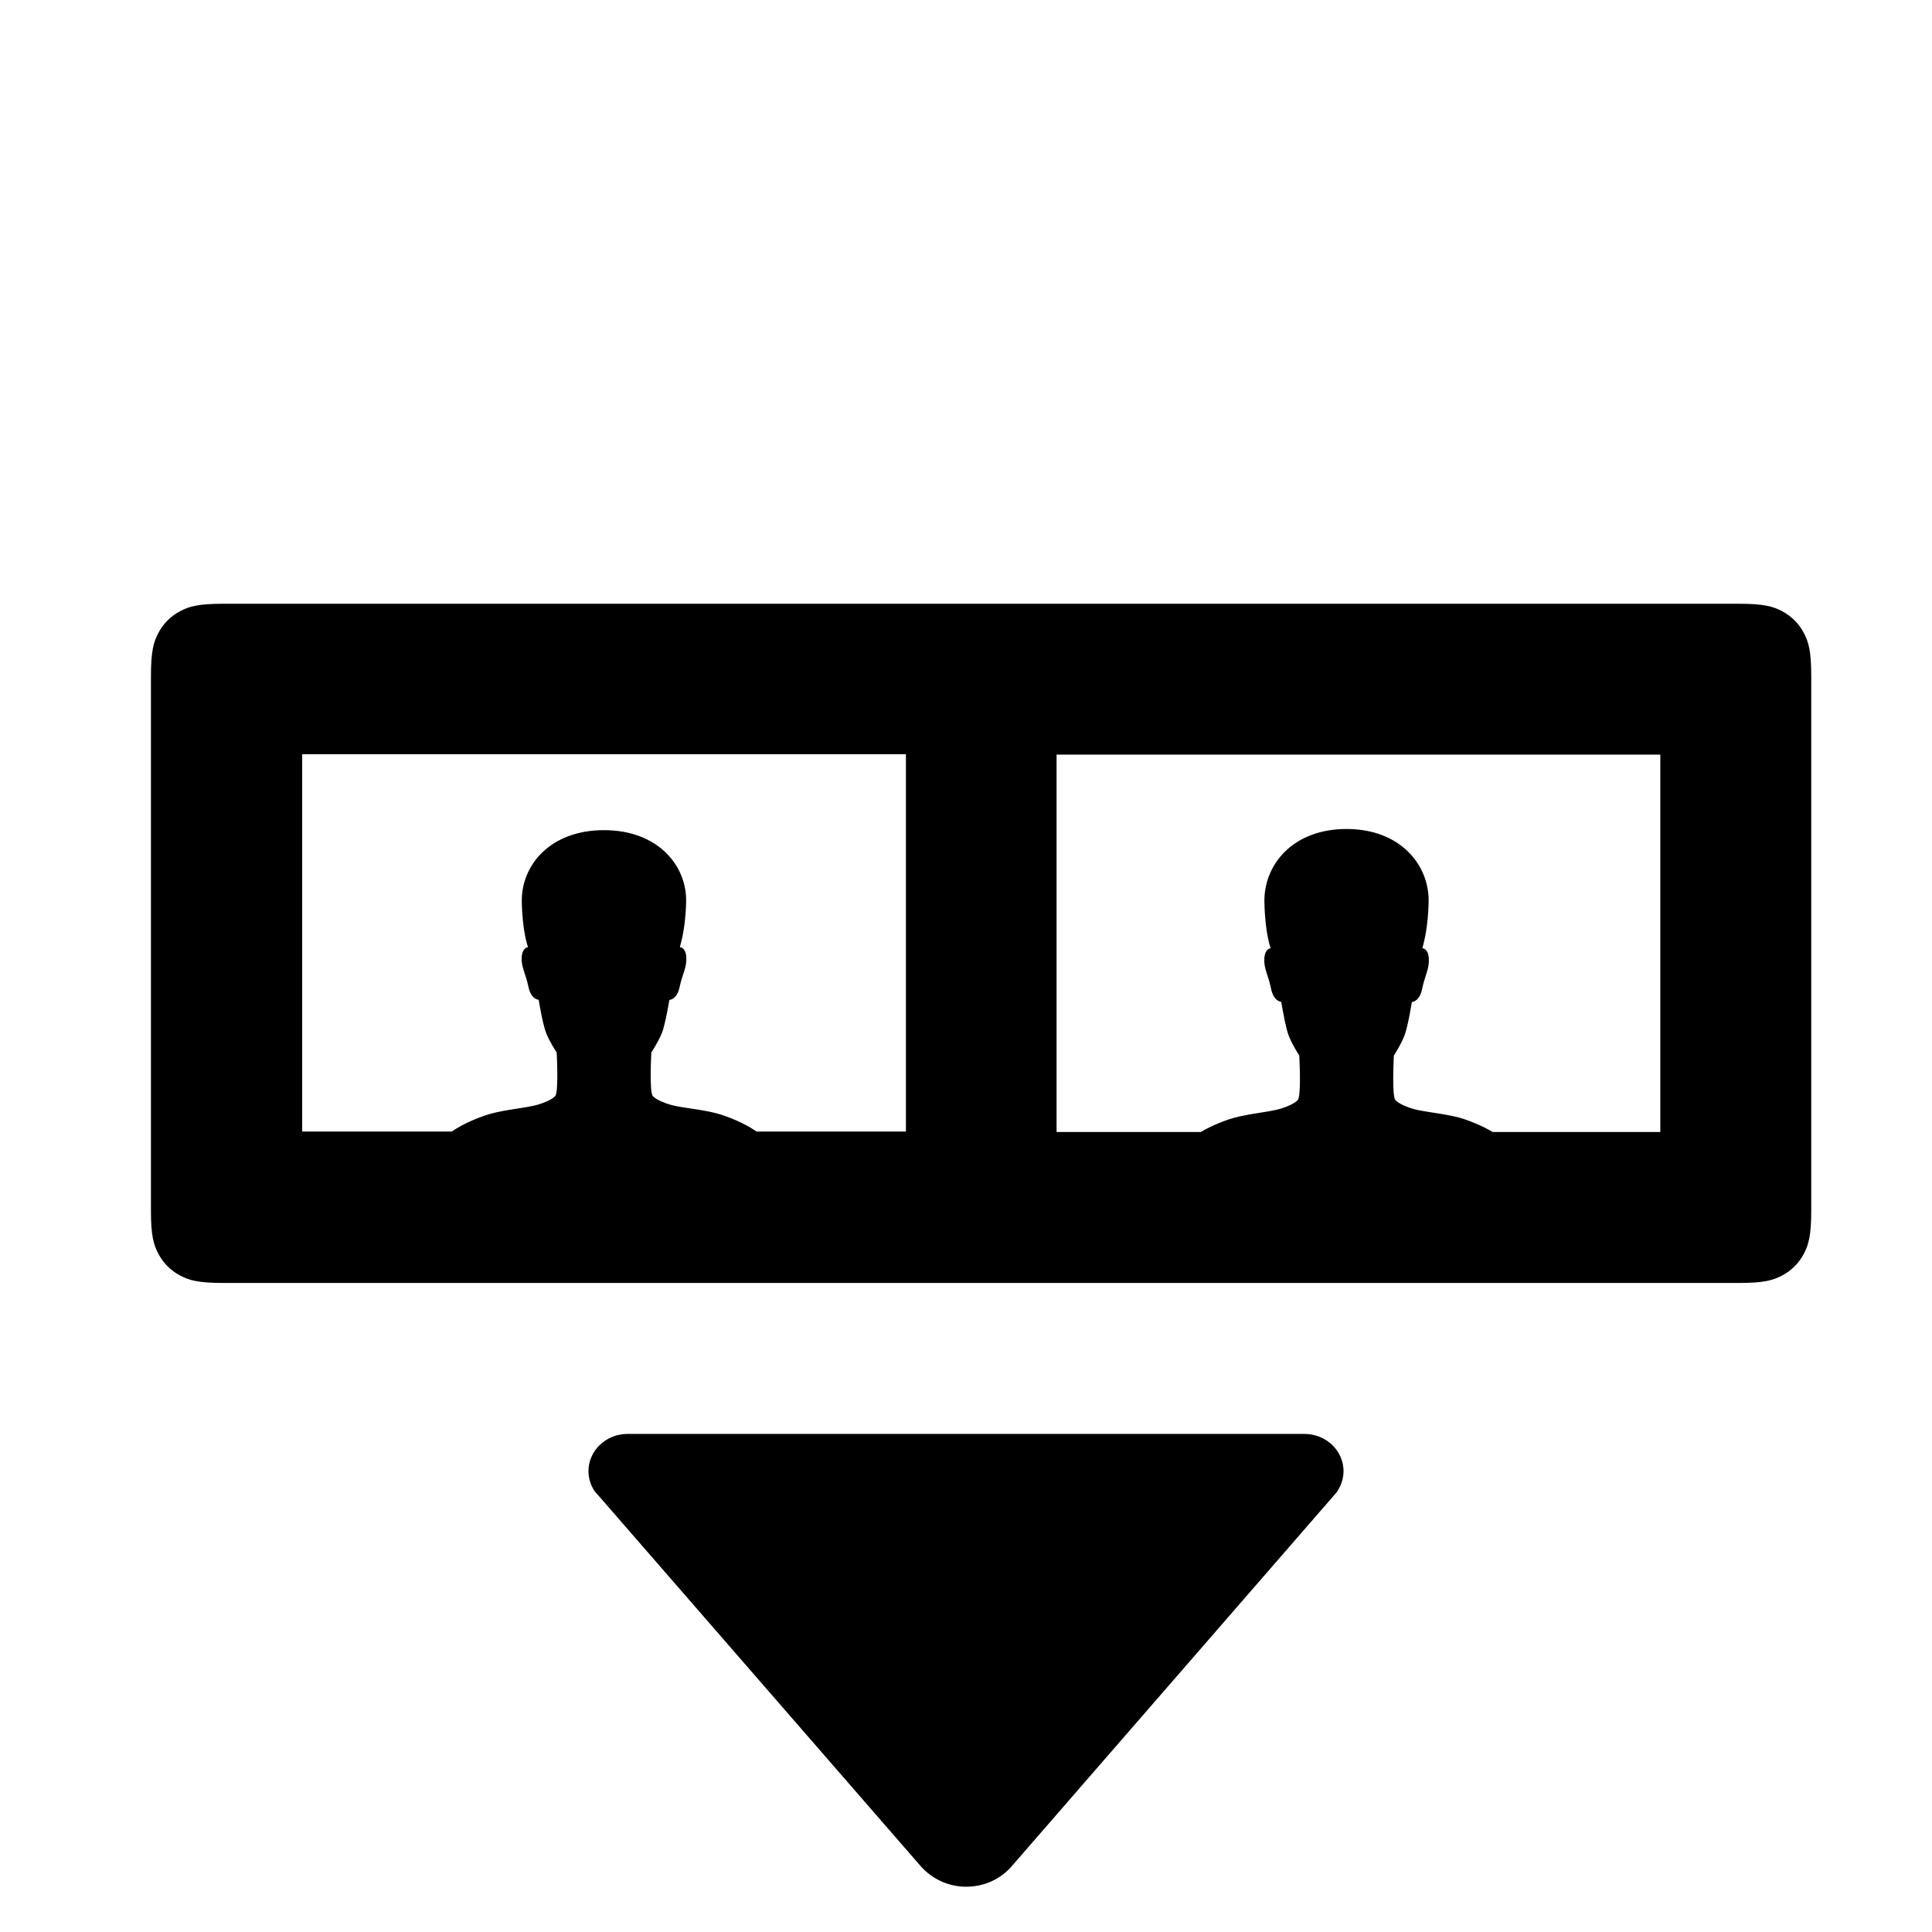
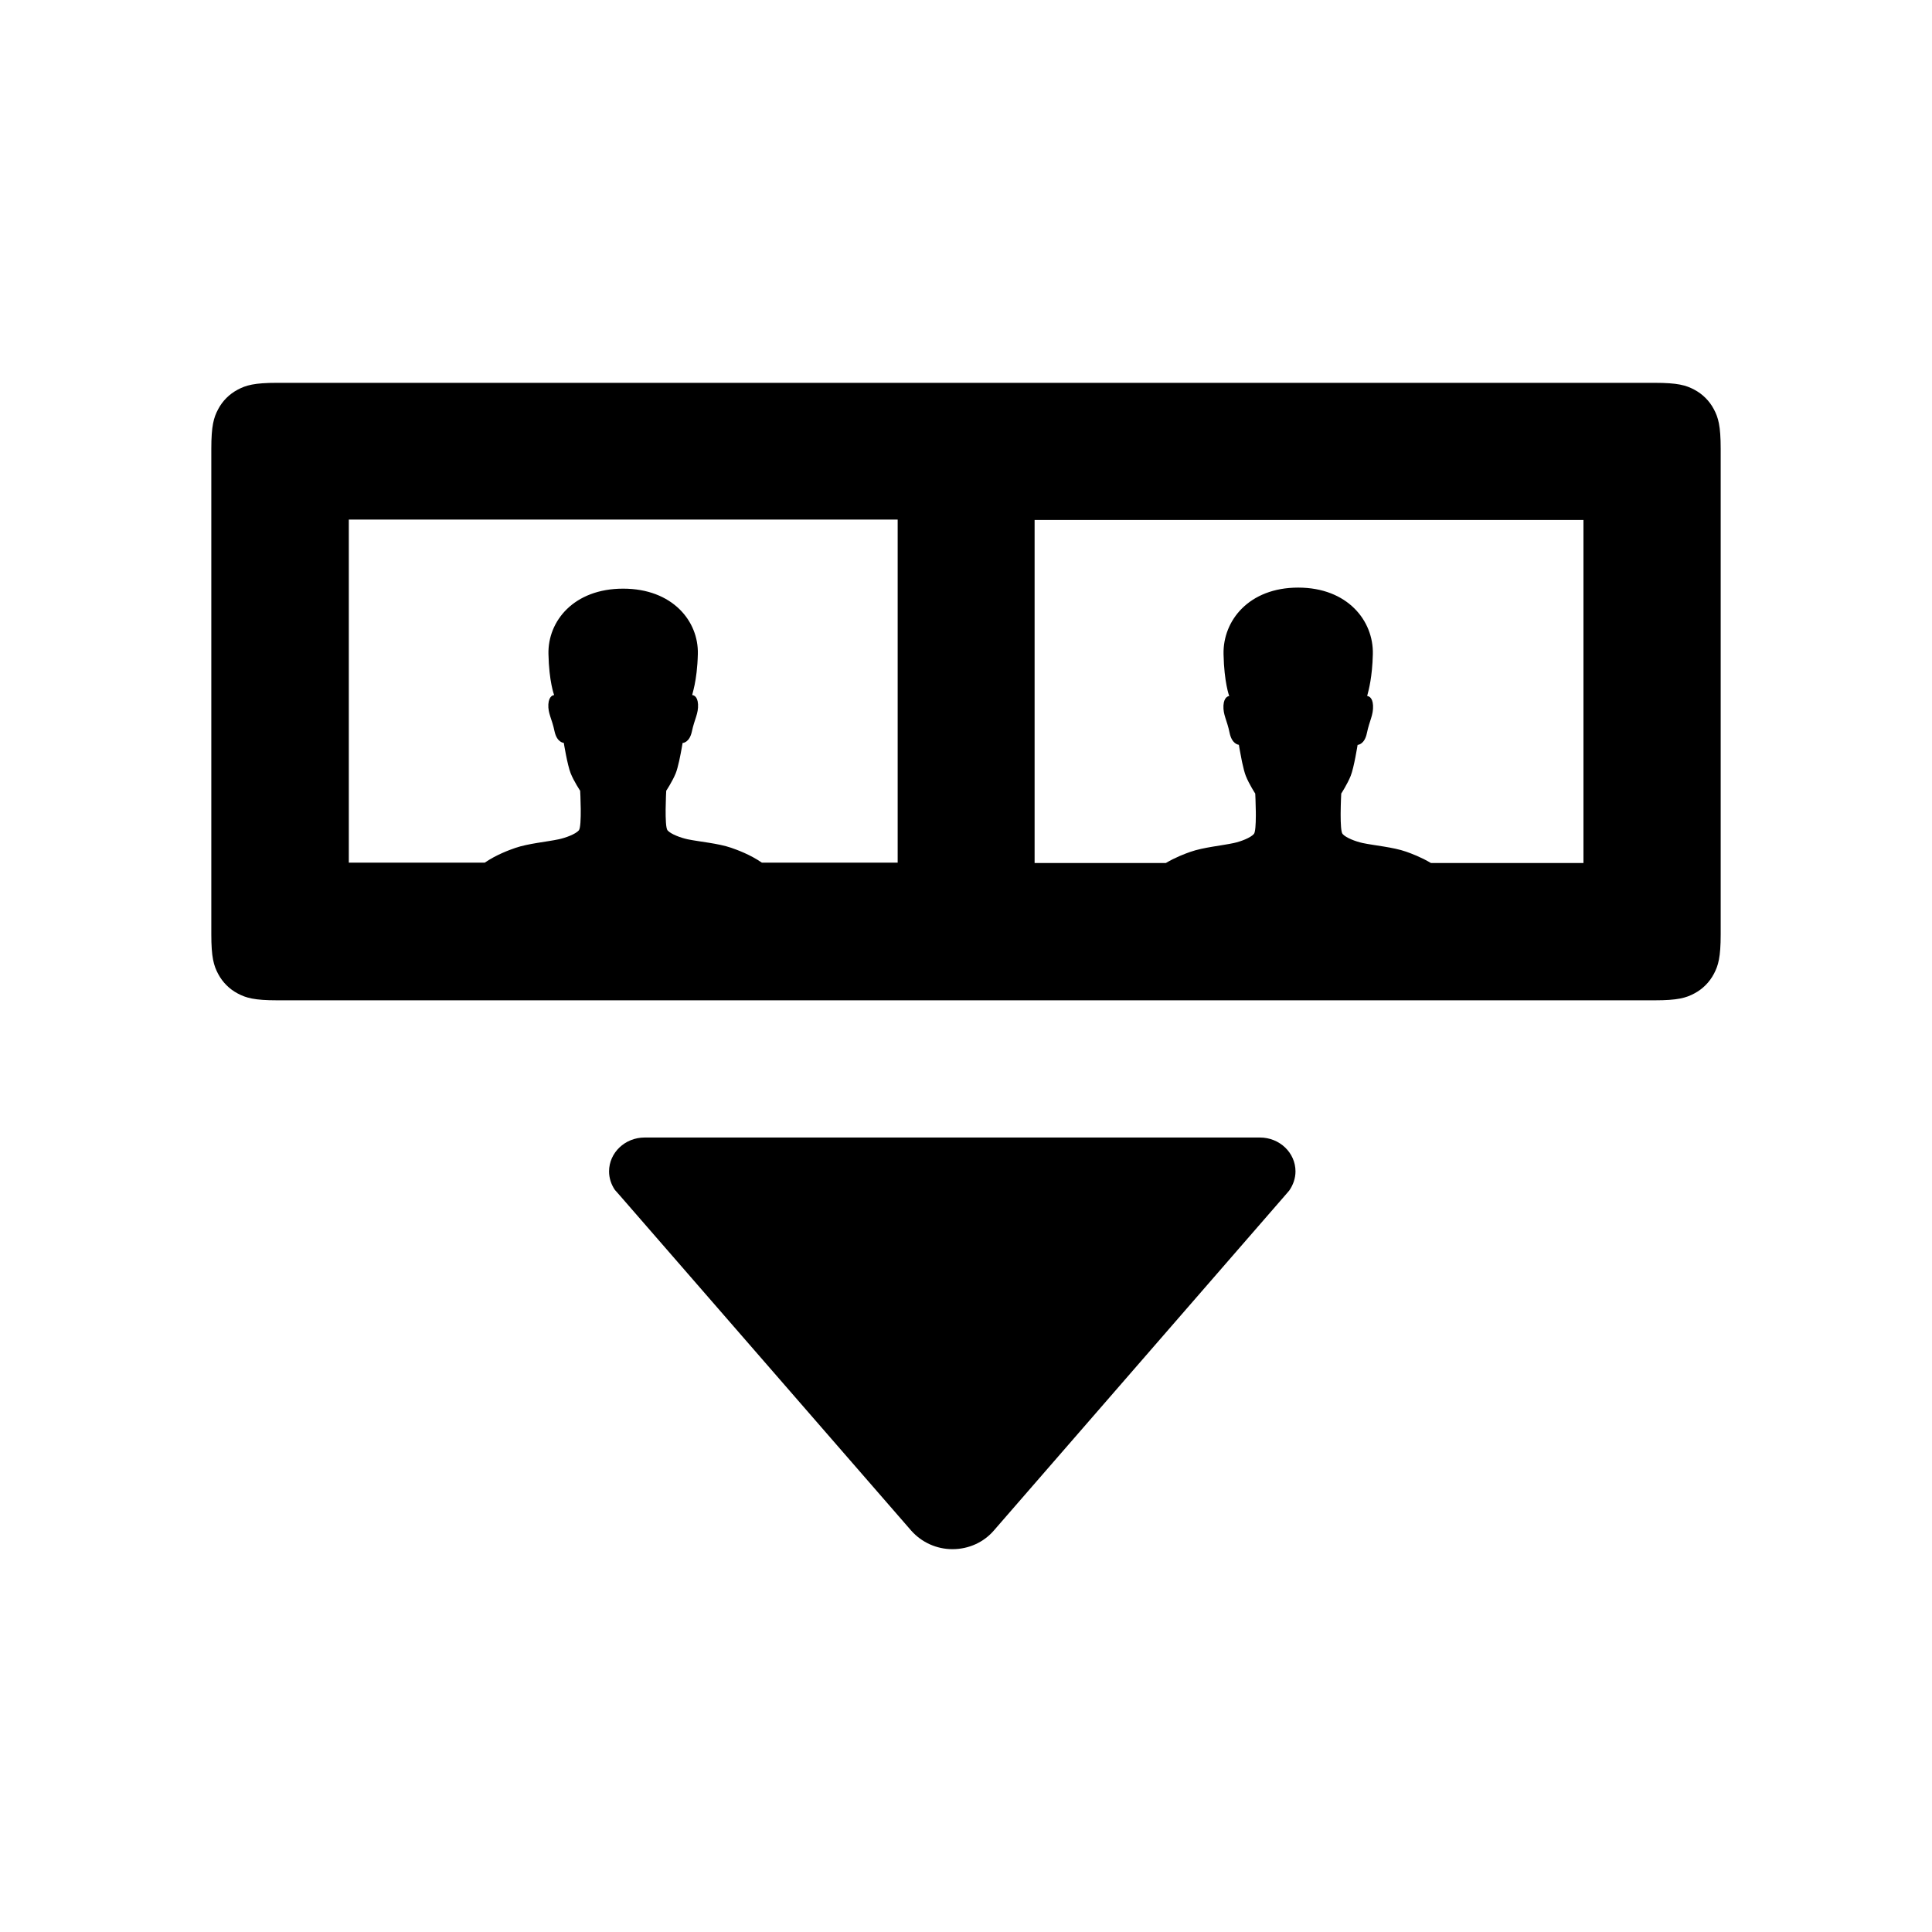
<svg xmlns="http://www.w3.org/2000/svg" width="512" height="512" viewBox="0 0 512 512">
-   <g fill-rule="evenodd">
-     <path fill-rule="nonzero" d="m354.239 395.446-1.126 1.313-85.044 97.863c-2.877 3.314-7.191 5.378-12.006 5.378a16.04 16.04 0 0 1-12.007-5.378l-84.981-97.738-1.439-1.626c-1.063-1.563-1.688-3.44-1.688-5.378 0-5.44 4.627-9.88 10.38-9.88h179.344c5.753 0 10.38 4.44 10.38 9.88 0 2.001-.688 3.94-1.813 5.566" />
-     <path d="M460.77 160c6.687 0 9.112.696 11.556 2.003a13.63 13.63 0 0 1 5.67 5.67c1.308 2.445 2.004 4.87 2.004 11.556v141.542c0 6.686-.696 9.11-2.003 11.555a13.63 13.63 0 0 1-5.67 5.67c-2.445 1.308-4.87 2.004-11.556 2.004H59.229c-6.686 0-9.11-.696-11.555-2.003a13.63 13.63 0 0 1-5.67-5.67C40.695 329.881 40 327.456 40 320.77V179.229c0-6.686.696-9.11 2.003-11.555a13.63 13.63 0 0 1 5.67-5.67c2.445-1.308 4.87-2.004 11.556-2.004zM440 199.985H280v100l38.243.001c2.823-1.677 5.653-2.73 7.186-3.268 3.778-1.325 9.184-1.812 12.659-2.57 1.985-.432 4.881-1.514 5.847-2.65.42-.507.548-2.812.557-5.249v-.611l-.004-.61c-.028-2.74-.167-5.295-.167-5.295s-1.793-2.731-2.758-5.166c-.357-.9-.725-2.371-1.047-3.87l-.112-.529c-.493-2.378-.855-4.66-.855-4.66l-.015-.002c-.185-.013-2.007-.228-2.687-3.46-.745-3.733-1.93-5.22-1.793-8.006.166-2.597 1.544-2.732 1.682-2.732 0 0-1.489-3.949-1.654-12.198-.221-9.79 7.39-19.419 21.76-19.419 14.368 0 22.008 9.656 21.76 19.42-.156 6.65-1.22 10.488-1.545 11.74l-.055.216q-.061.24-.028.24c.166 0 1.545.136 1.683 2.733.137 2.812-1.02 4.354-1.793 8.086-.68 3.233-2.503 3.4-2.688 3.408h-.015s-1.048 6.626-2.013 9.033c-.965 2.408-2.758 5.166-2.758 5.166s-.15 2.755-.17 5.61l-.002.612c0 2.55.12 5.027.558 5.543.965 1.136 3.861 2.218 5.847 2.65 3.447.73 8.88 1.19 12.659 2.516 1.547.543 4.418 1.612 7.27 3.321H440zm-199.917-.116h-160v100h39.634c3.331-2.285 7.059-3.654 8.905-4.289 3.78-1.3 9.19-1.778 12.667-2.52 1.987-.425 4.885-1.487 5.85-2.602.966-1.14.387-11.544.387-11.544s-1.794-2.68-2.76-5.068c-.966-2.389-2.014-8.89-2.014-8.89s-1.987-.054-2.705-3.397c-.745-3.663-1.932-5.122-1.794-7.856.166-2.547 1.546-2.68 1.684-2.68 0 0-1.49-3.875-1.656-11.969-.22-9.606 7.396-19.054 21.774-19.054s22.022 9.474 21.774 19.054c-.193 8.12-1.794 11.969-1.628 11.969.165 0 1.545.133 1.683 2.68.138 2.76-1.021 4.273-1.794 7.935-.68 3.172-2.504 3.335-2.689 3.343h-.015s-.389 2.41-.91 4.828l-.114.517c-.309 1.376-.655 2.698-.99 3.52-.967 2.362-2.76 5.068-2.76 5.068s-.58 10.43.386 11.544 3.863 2.177 5.85 2.601c3.45.717 8.887 1.168 12.667 2.468 1.859.64 5.625 2.023 8.977 4.342h39.59v-100z" />
-   </g>
+   <defs>
+     <style>
+       .st0 {
+         fill-rule: evenodd;
+       }
+     </style>
+   </defs>
+   <path d="M341.672,315.496l-1.024,1.194-77.313,88.966c-2.615,3.013-6.537,4.889-10.915,4.889-4.17.006-8.143-1.774-10.915-4.889l-77.255-88.853-1.308-1.478c-.966-1.421-1.535-3.127-1.535-4.889,0-4.945,4.206-8.982,9.436-8.982h163.04c5.23,0,9.436,4.036,9.436,8.982,0,1.819-.625,3.582-1.648,5.06" />
+   <path class="st0" d="M438.518,101.455c6.079,0,8.284.633,10.505,1.821,2.196,1.162,3.992,2.958,5.155,5.155,1.189,2.223,1.822,4.427,1.822,10.505v128.675c0,6.078-.633,8.282-1.821,10.505-1.162,2.196-2.958,3.992-5.155,5.155-2.223,1.189-4.427,1.822-10.505,1.822H73.481c-6.078,0-8.282-.633-10.505-1.821-2.196-1.162-3.992-2.958-5.155-5.155-1.19-2.224-1.822-4.428-1.822-10.506V118.935c0-6.078.633-8.282,1.821-10.505,1.162-2.196,2.958-3.992,5.155-5.155,2.223-1.189,4.427-1.822,10.505-1.822h365.037ZM419.636,137.805h-145.455v90.909h34.766c2.566-1.524,5.139-2.481,6.533-2.97,3.435-1.205,8.349-1.647,11.508-2.336,1.805-.393,4.437-1.376,5.315-2.409.382-.461.498-2.556.506-4.772v-.555l-.004-.555c-.025-2.491-.152-4.814-.152-4.814,0,0-1.63-2.483-2.507-4.696-.325-.818-.659-2.155-.952-3.518l-.102-.481c-.448-2.162-.777-4.236-.777-4.236l-.014-.002c-.168-.012-1.825-.207-2.443-3.145-.677-3.394-1.755-4.745-1.63-7.278.151-2.361,1.404-2.484,1.529-2.484,0,0-1.354-3.59-1.504-11.089-.201-8.9,6.718-17.654,19.782-17.654s20.007,8.778,19.782,17.655c-.142,6.045-1.109,9.535-1.405,10.673l-.05.196c-.037.145-.045.218-.025.218.151,0,1.405.124,1.53,2.485.125,2.556-.927,3.958-1.63,7.351-.618,2.939-2.275,3.091-2.444,3.098h-.014s-.953,6.024-1.83,8.212c-.877,2.189-2.507,4.696-2.507,4.696,0,0-.136,2.505-.155,5.1l-.002.556c0,2.318.109,4.57.507,5.039.877,1.033,3.51,2.016,5.315,2.409,3.134.664,8.073,1.082,11.508,2.287,1.406.494,4.016,1.465,6.609,3.019h40.407v-90.909ZM237.894,137.699H92.439v90.909h36.031c3.028-2.077,6.417-3.322,8.095-3.899,3.436-1.182,8.355-1.616,11.515-2.291,1.806-.386,4.441-1.352,5.318-2.365.878-1.036.352-10.495.352-10.495,0,0-1.631-2.436-2.509-4.607-.878-2.172-1.831-8.082-1.831-8.082,0,0-1.806-.049-2.459-3.088-.677-3.33-1.756-4.656-1.631-7.142.151-2.315,1.405-2.436,1.531-2.436,0,0-1.355-3.523-1.505-10.881-.2-8.733,6.724-17.322,19.795-17.322s20.02,8.613,19.795,17.322c-.175,7.382-1.631,10.881-1.48,10.881.15,0,1.405.121,1.53,2.436.125,2.509-.928,3.885-1.631,7.214-.618,2.884-2.276,3.032-2.445,3.039h-.014s-.354,2.191-.827,4.389l-.104.47c-.281,1.251-.595,2.453-.9,3.2-.879,2.147-2.509,4.607-2.509,4.607,0,0-.527,9.482.351,10.495s3.512,1.979,5.318,2.365c3.136.652,8.079,1.062,11.515,2.244,1.69.582,5.114,1.839,8.161,3.947h35.991v-90.909h0Z" />
</svg>
